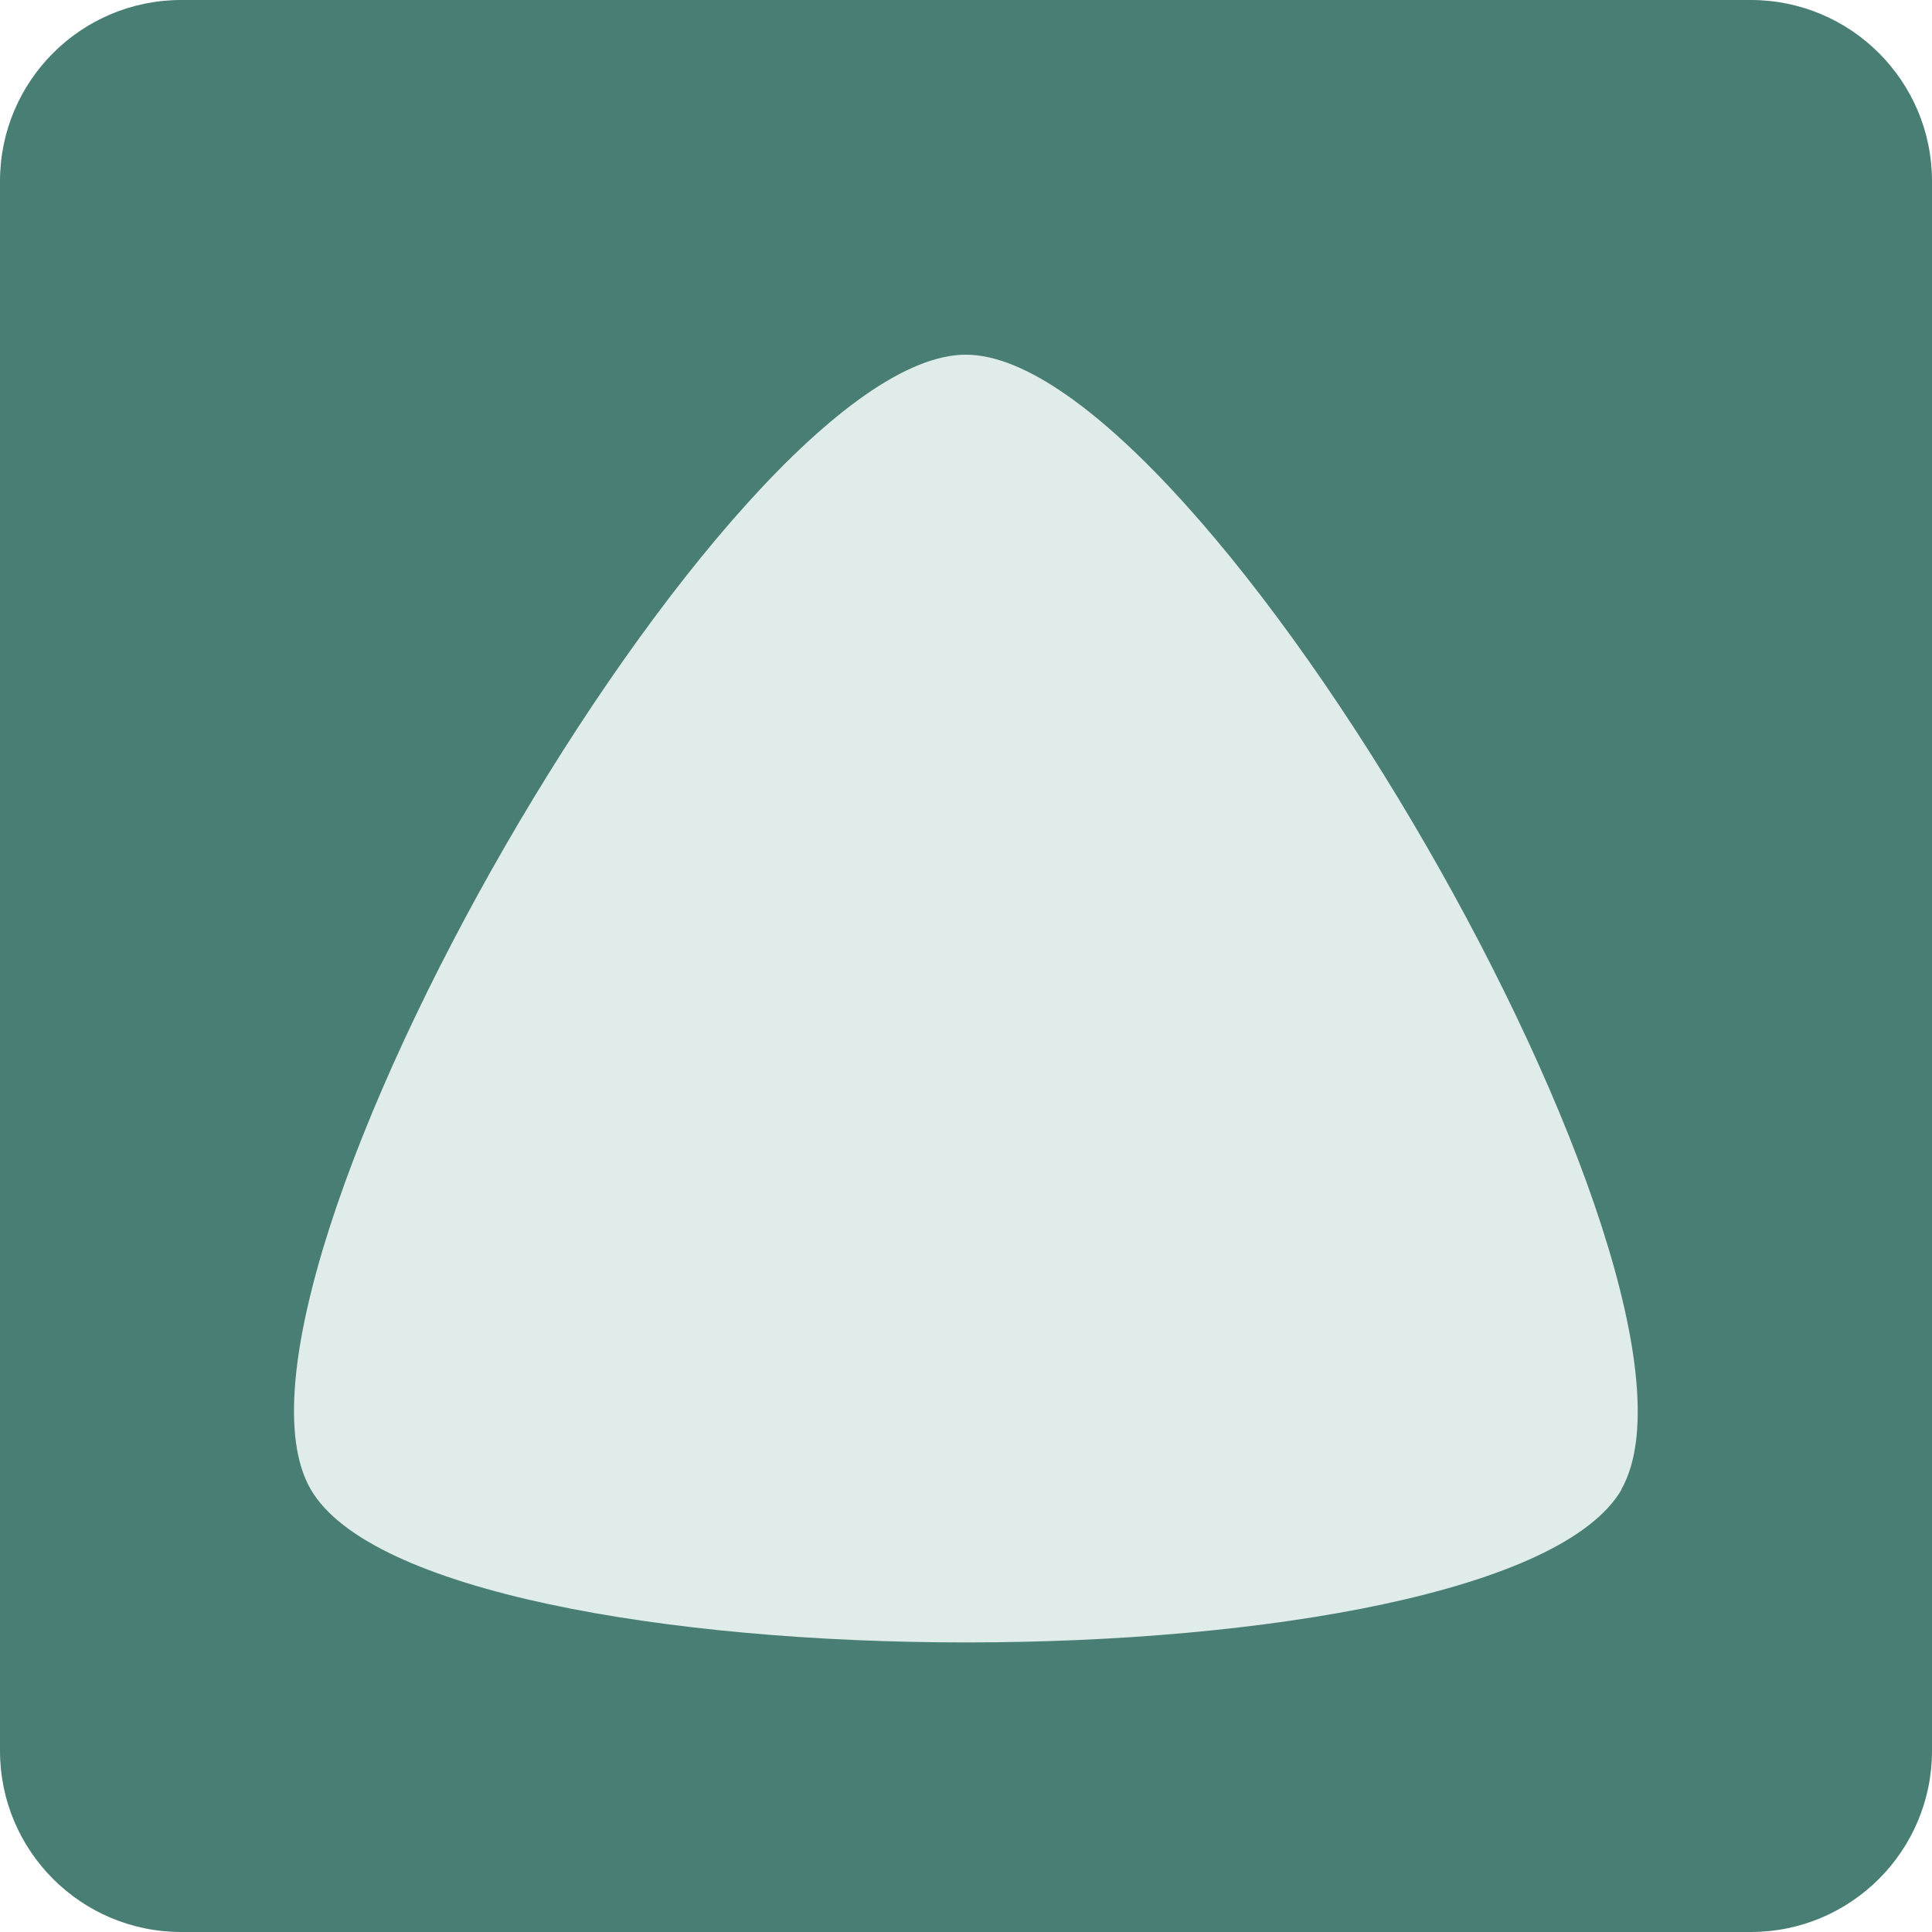
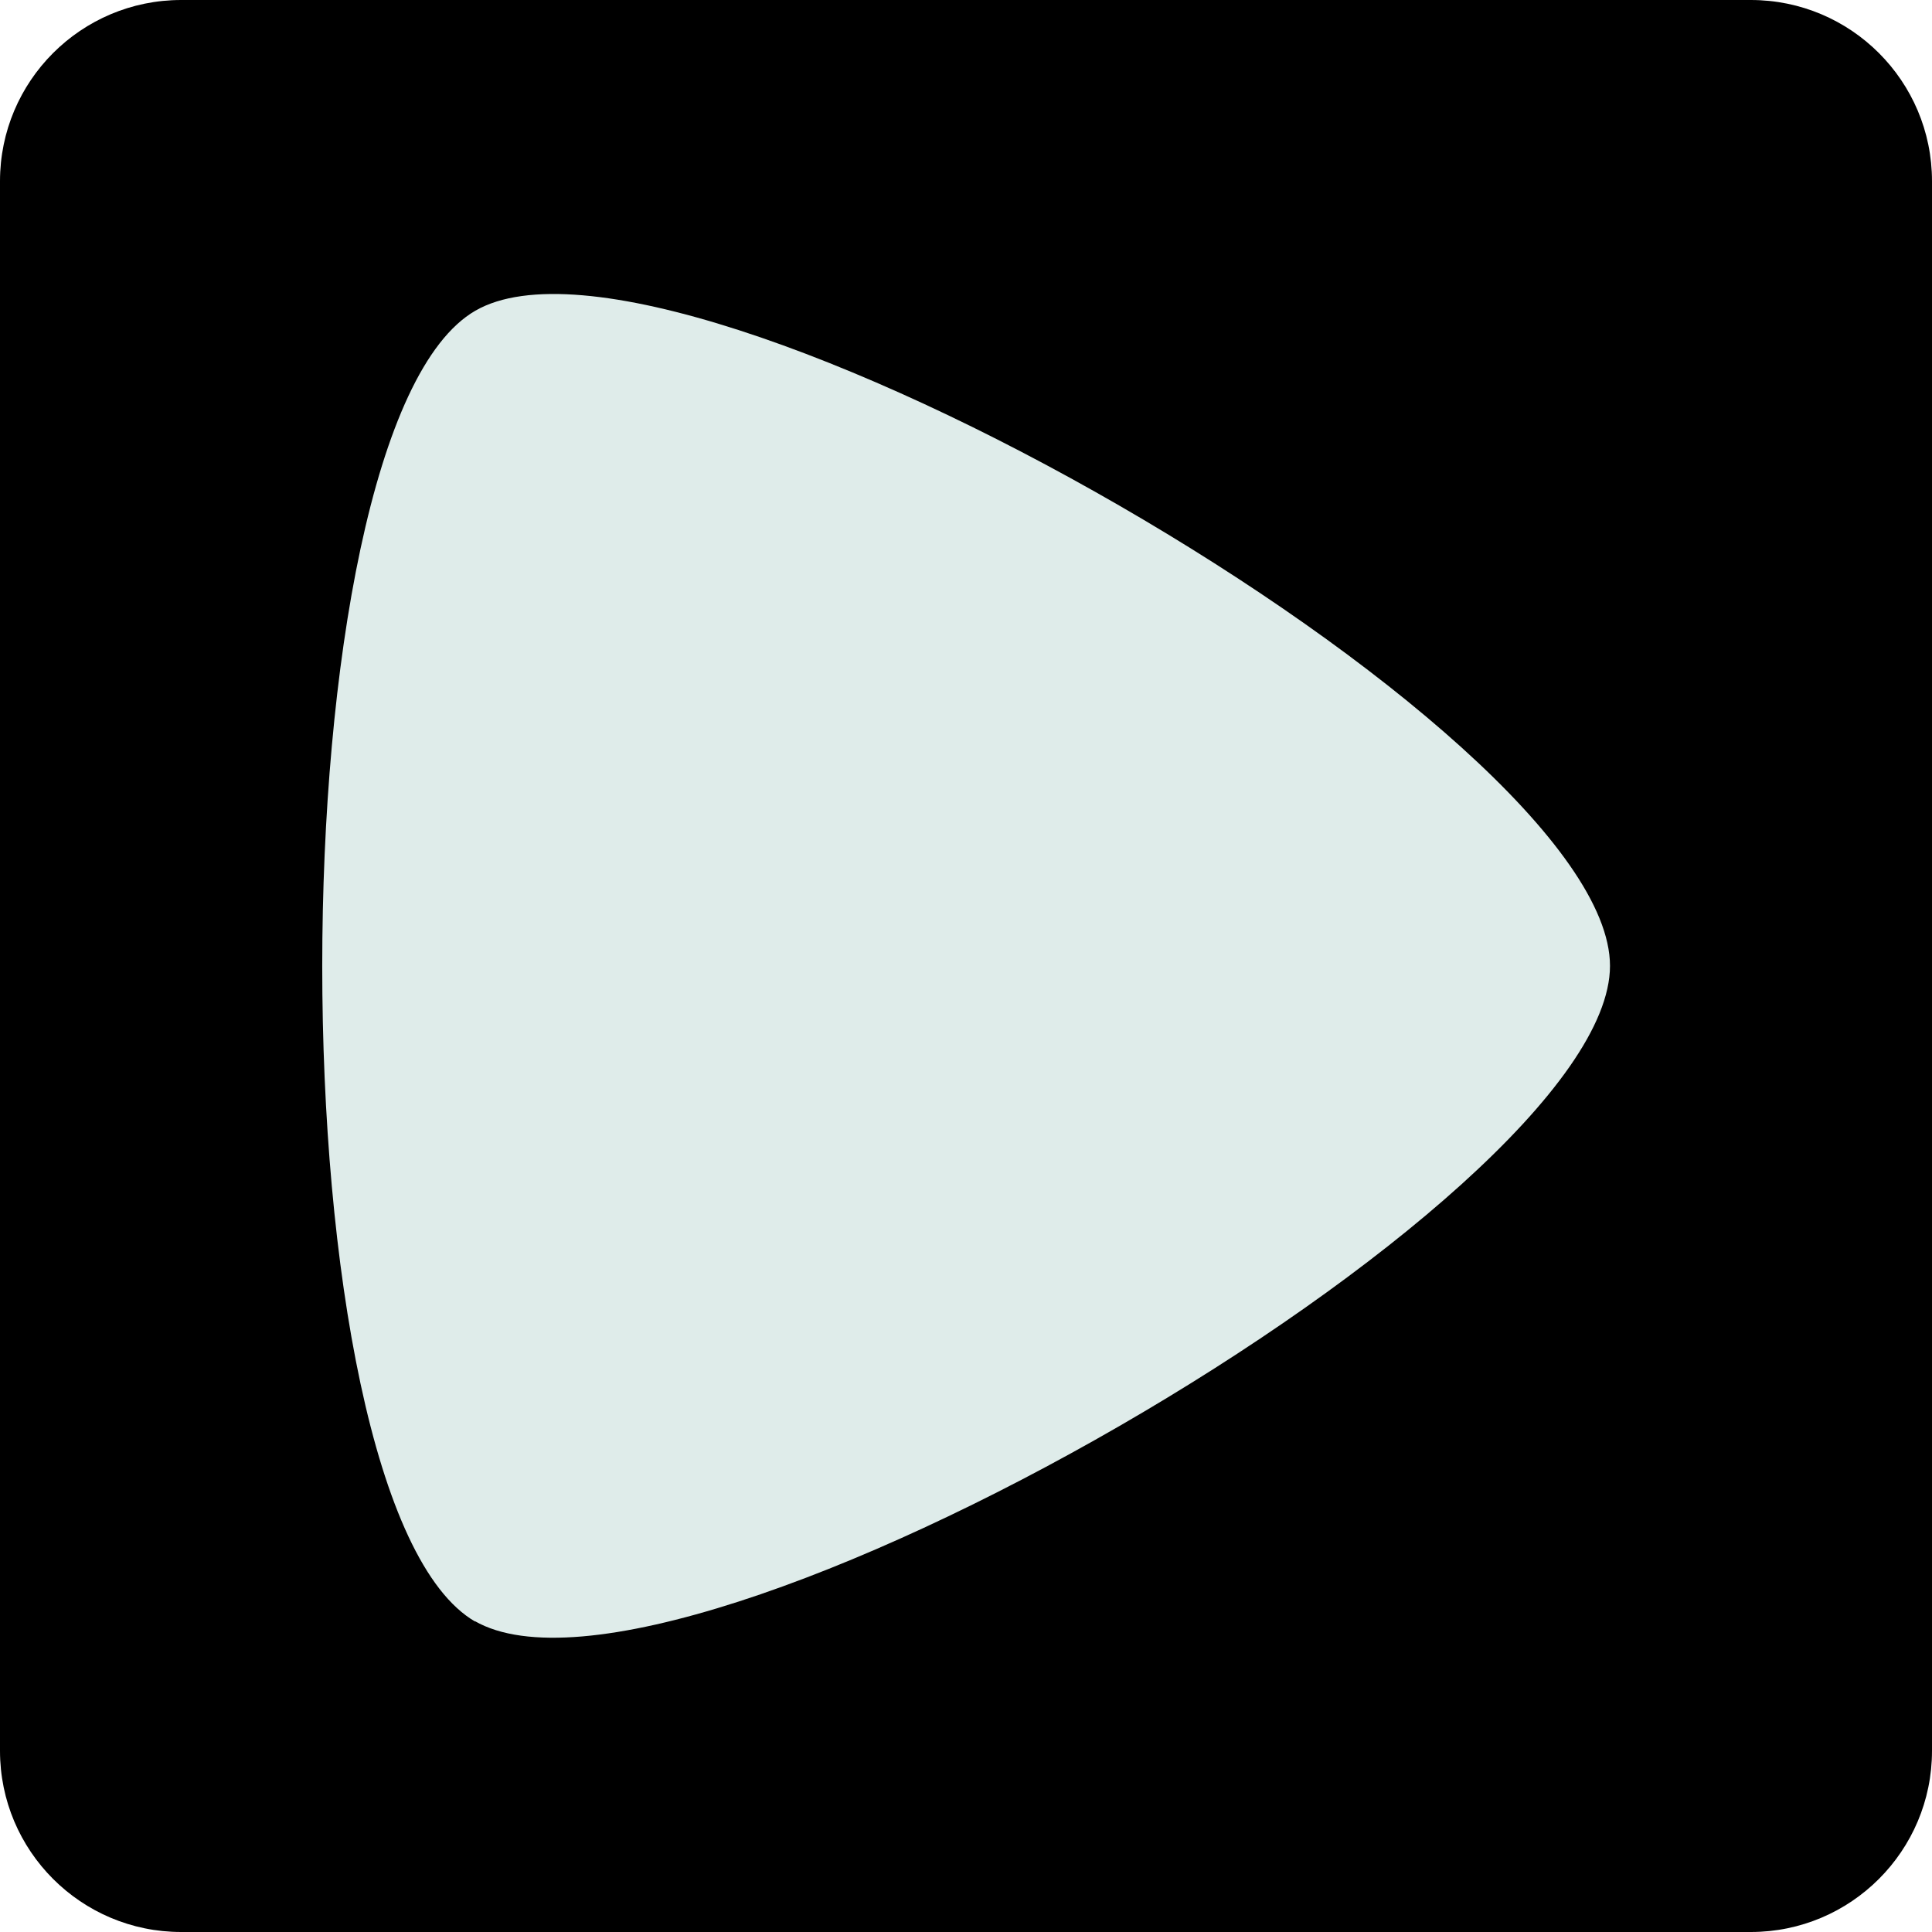
<svg xmlns="http://www.w3.org/2000/svg" width="16" height="16" viewBox="0 0 4.233 4.233" version="1.1" id="svg1">
  <defs id="defs1" />
  <g id="layer1">
-     <rect style="fill:#497e74;fill-opacity:1;stroke:none;stroke-width:1.215;stroke-dasharray:none" id="rect1" width="4.233" height="4.233" x="1.11262e-07" y="1.11262e-07" rx="0.397" ry="0.397" />
-     <path style="fill:#dfecea;fill-opacity:1;stroke:none;stroke-width:0.529;stroke-dasharray:none" id="path3" d="m 2.647,3.426 c -0.174,0.301 -1.759,0.301 -1.933,0 C 0.54,3.125 1.332,1.753 1.68,1.753 c 0.348,0 1.14,1.372 0.966,1.674 z" transform="matrix(1.485952,0,0,1.485952,-0.3801955,-1.827762)" />
+     <rect style="fill:#000000;fill-opacity:1;stroke:none;stroke-width:1.215;stroke-dasharray:none" id="rect1" width="4.233" height="4.233" x="1.11262e-07" y="1.11262e-07" rx="0.397" ry="0.397" />
+     <path style="fill:#dfecea;fill-opacity:1;stroke:none;stroke-width:0.529;stroke-dasharray:none" id="path3" d="m 2.647,3.426 c -0.174,0.301 -1.759,0.301 -1.933,0 C 0.54,3.125 1.332,1.753 1.68,1.753 c 0.348,0 1.14,1.372 0.966,1.674 z" transform="matrix(0,1.485952,-1.485952,0,6.132353,-0.3801955)" />
  </g>
</svg>
